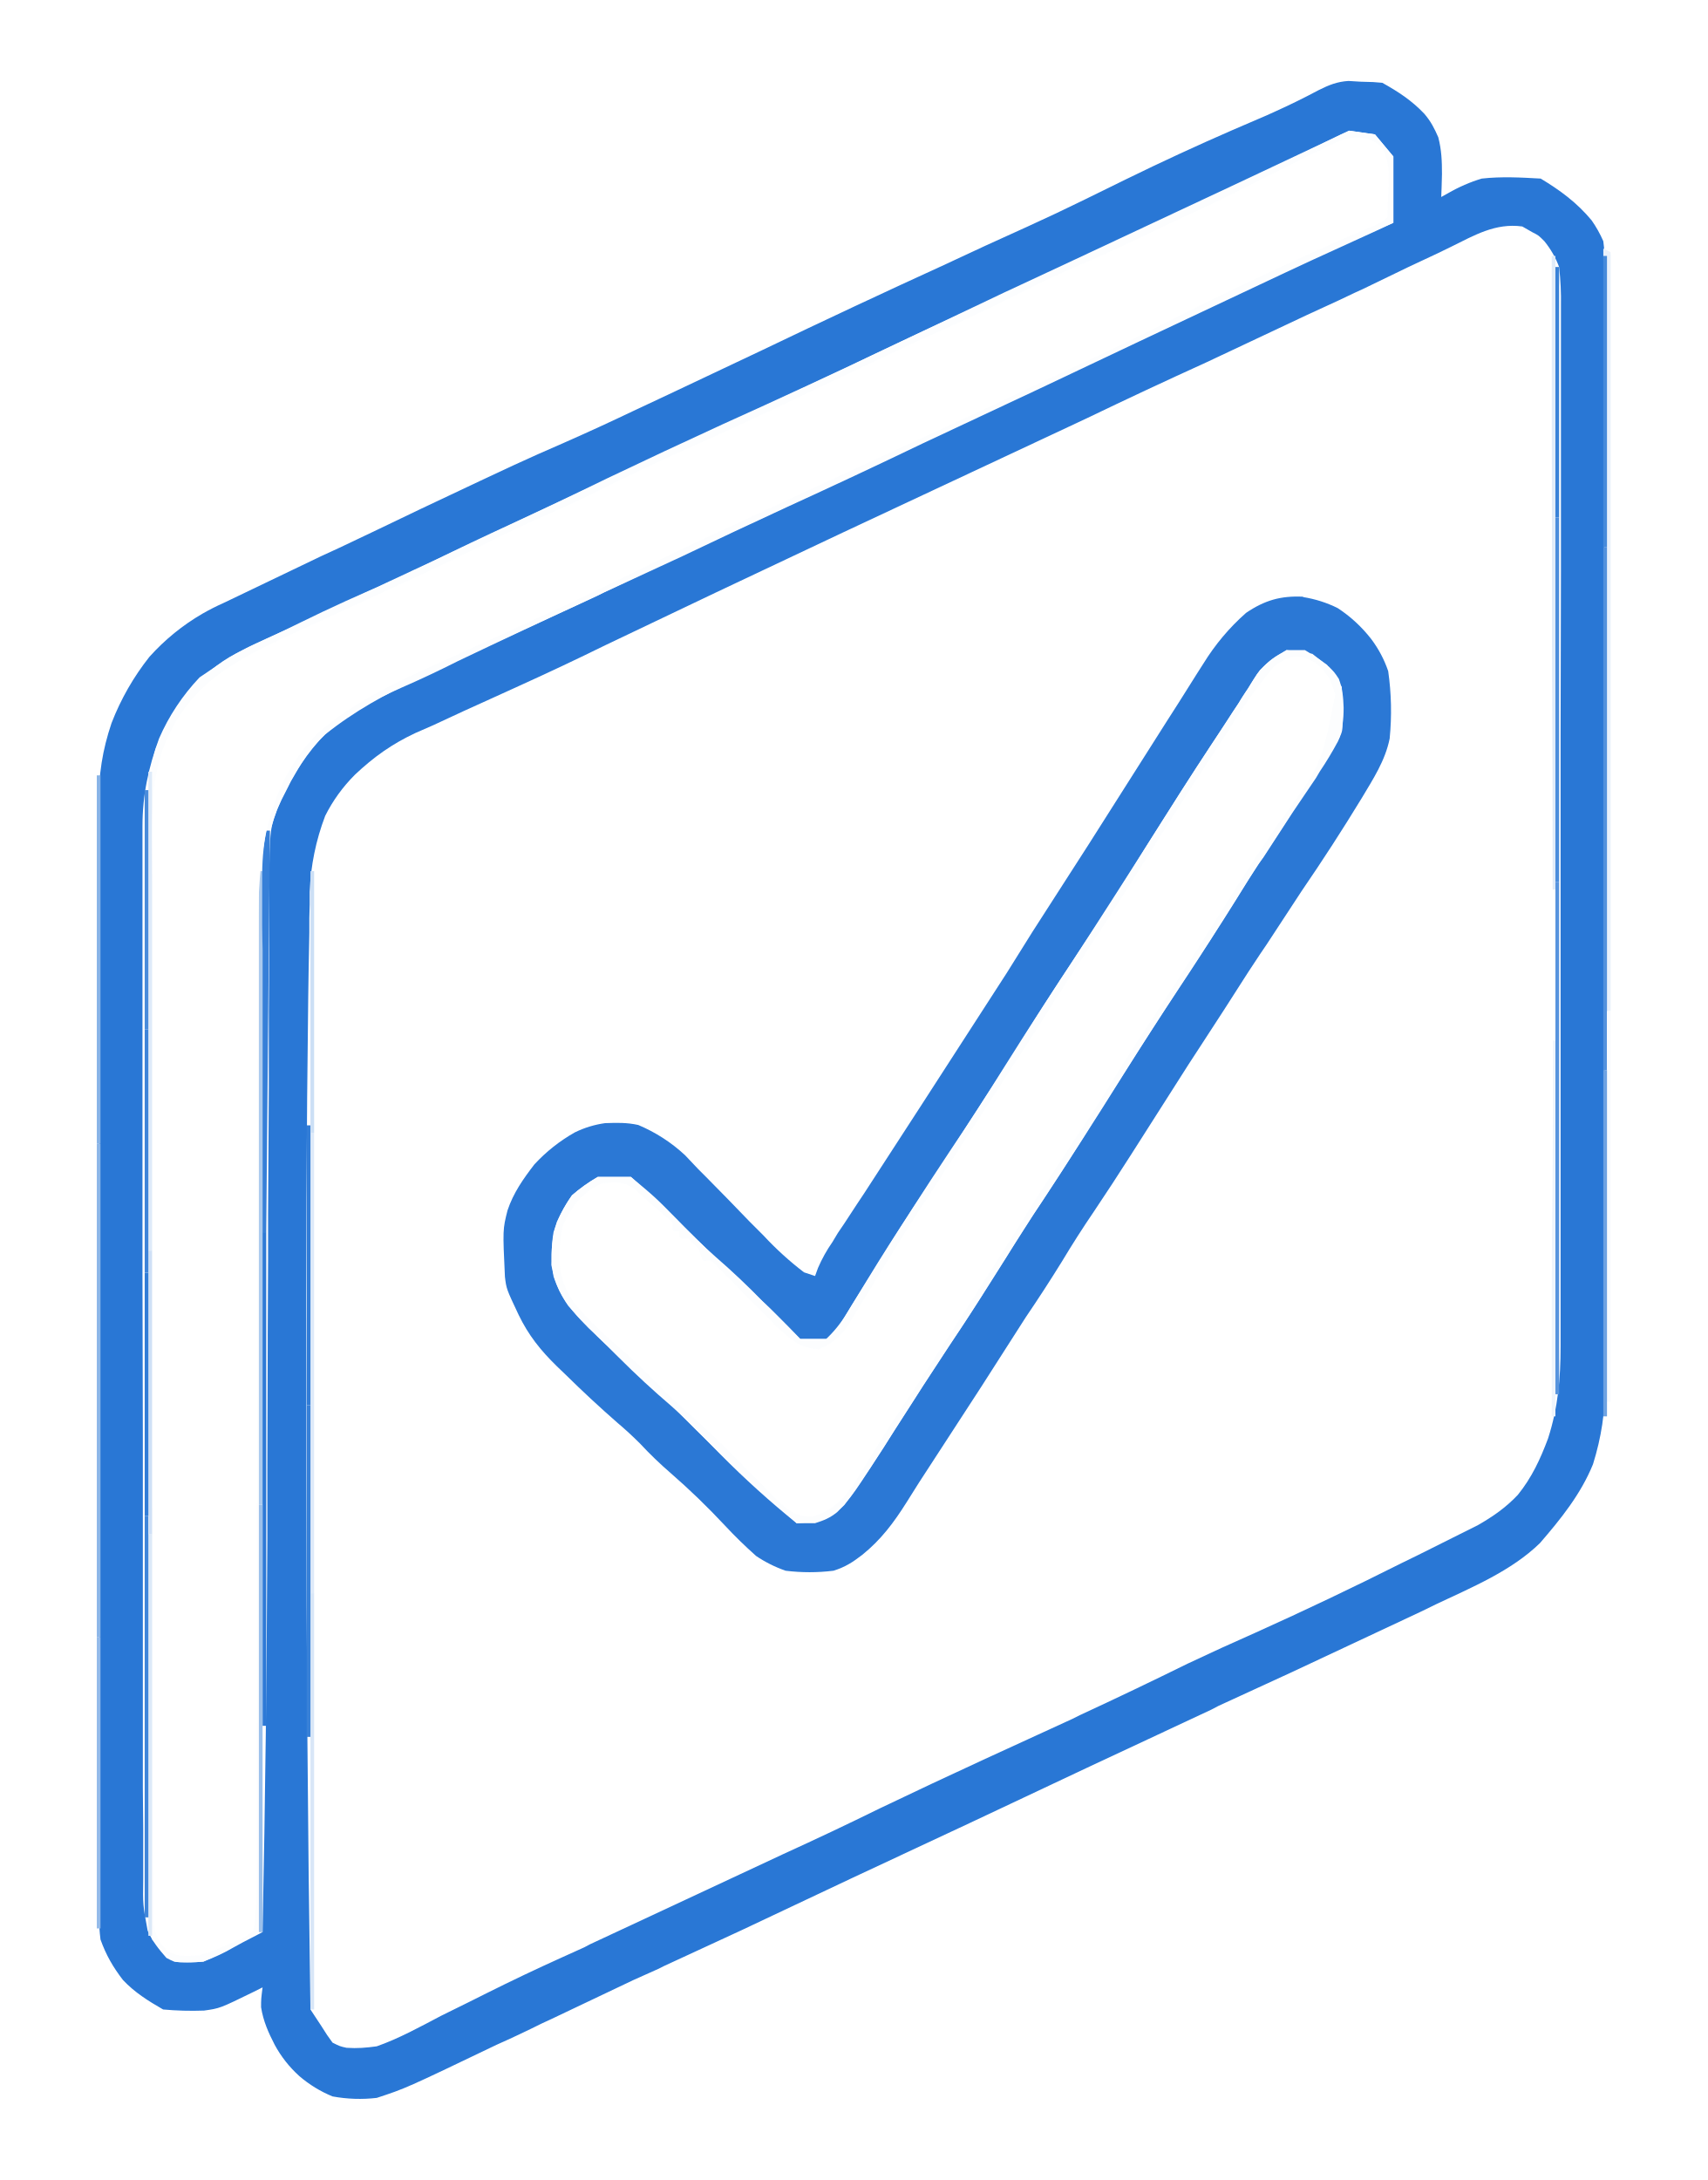
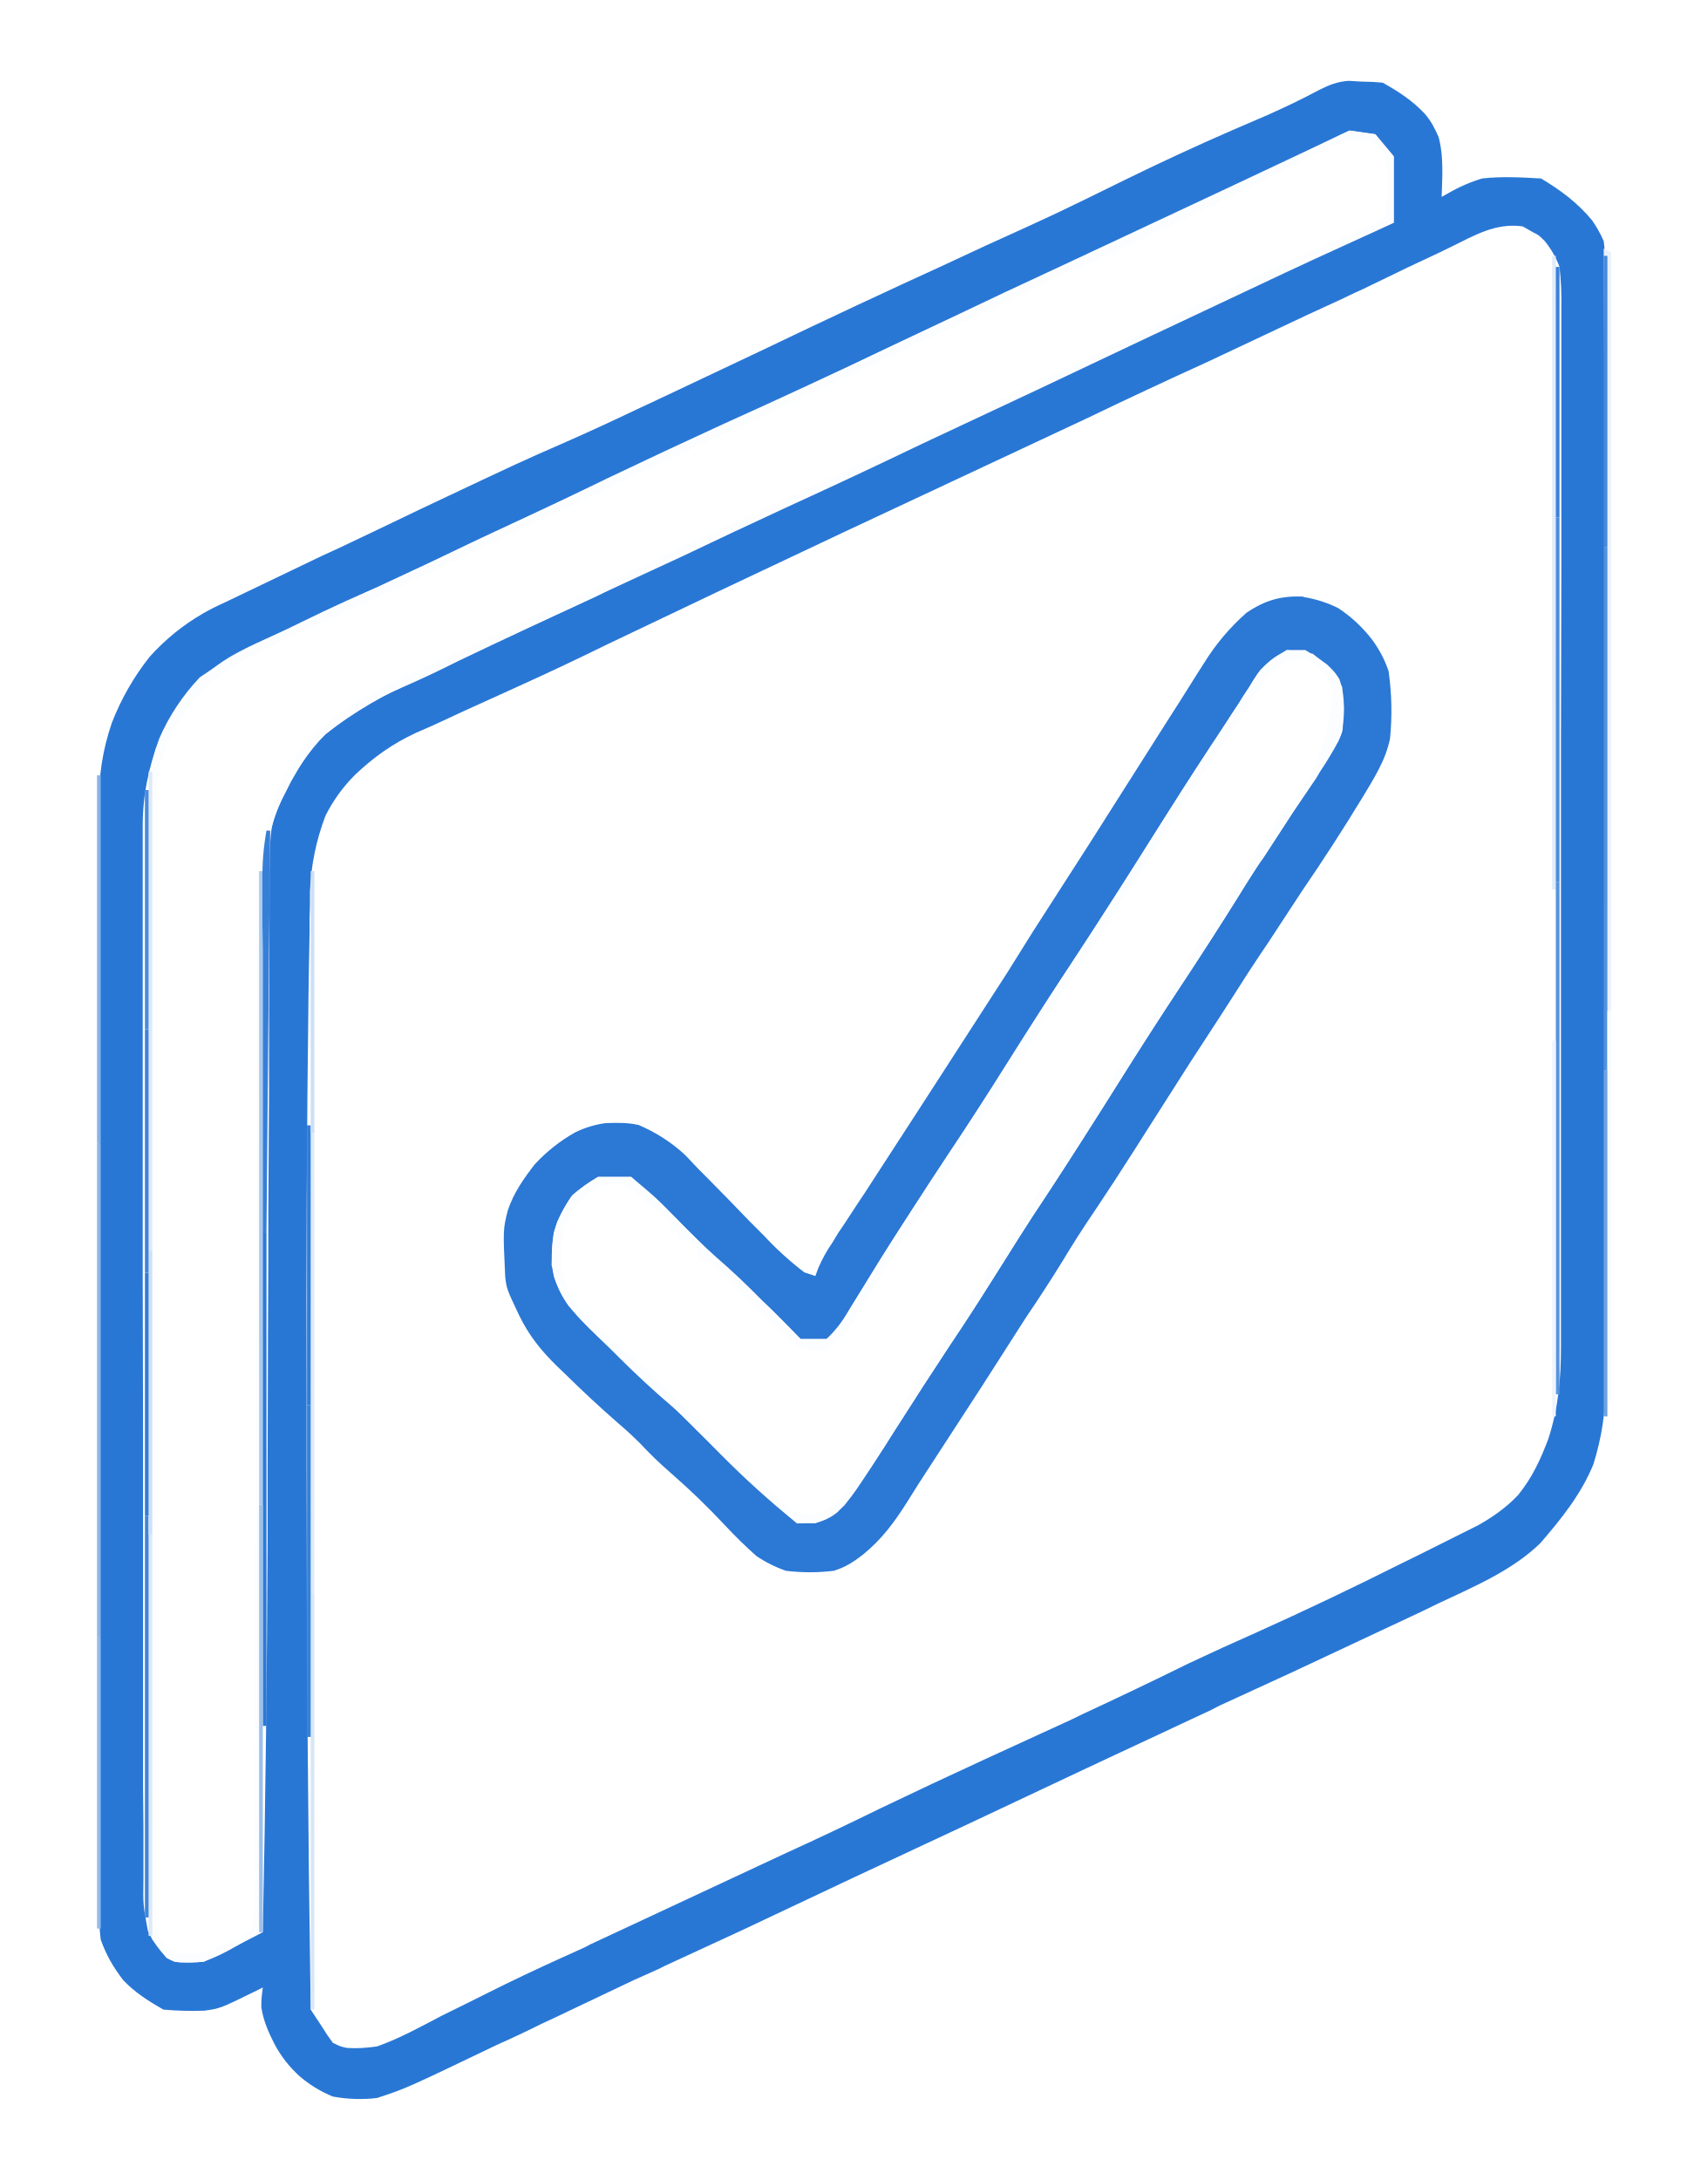
- <svg xmlns="http://www.w3.org/2000/svg" data-slopcamera-line-weight="1.5" width="499" height="637" viewBox="21.963 22.525 455.073 591.763">
+ <svg xmlns="http://www.w3.org/2000/svg" data-slopcamera-line-weight="2.5" width="499" height="637" viewBox="25.701 22.56 447.426 591.693">
  <defs>
    <mask id="a" width="499" height="637" x="0" y="0" mask-type="luminance" maskContentUnits="userSpaceOnUse" maskUnits="userSpaceOnUse">
      <path d="M0 0h499v637H0z" />
      <path d="M0 0h499v637H0zm363.5 52.7q-6 3-12.3 5.7l-5 2.3-2.6 1.1c-17.3 7.8-17.3 7.8-34.4 16.1q-21.5 10.8-43.5 20.6l-17.8 8.3-2.2 1-4.3 2.1-2.2 1-2.2 1q-14.7 7-29.6 13.6-12.6 5.5-24.8 11.7-13.1 6.5-26.6 12.6l-5 2.3-3.6 1.7-22.4 10.5-2.4 1-9.3 4.5q-12.5 6-25.1 11.6c-8 3.5-15.4 7-22.2 12.6l-1.4 1.1c-3.7 3-6.5 6-9.2 10l-1.1 1.7q-6.5 9.7-9.3 21c-1.3 6-1.3 12-1.3 18.1v123.8l-.1 45.1v94.6l-.1 11.3v14.1c0 4.9 0 9.4 1.4 14.1q1.9 5.2 4.8 9.7 3.8 4.4 8.4 7.9c2.3 1.1 4.2 1.6 6.7 2q5.2.4 10.2-.5 7.2-2.4 14-6l-.4 3.3c0 2.8.5 4.9 1.4 7.6 2 4.3 4 8 7.2 11.6q4.3 4.1 9.7 7c4.5.7 8.6 1 13.1.5 8.8-3 17.3-7.4 25.7-11.4l9-4.2 4.6-2.2 22-10.4 2-.9 19.5-9 6.7-3.1 1.7-.8 34.4-16.2q16.5-7.9 32.8-15.4l27.5-12.8 21-9.8 1.6-.7 3.3-1.6q19.5-9 38.8-18.2l25.7-12.2 2-.9 8.6-4q8.2-3.6 16-7.8l1.6-.8q8-4.4 14.2-11.1 7-7.9 11.2-17.6 2.4-6.9 4.1-13.9l.5-1.8q.8-3.8.6-7.6V207.3L455 91l-2.8-4.8-1.7-2.8c-1.8-2.8-3.5-4.7-6.1-6.9l-2.3-2c-2-1.5-3.7-2.6-6.1-3.5q-3.7-.5-7.6-.4h-2.1c-3.5 0-6.5.3-9.8 1.5q-3.8 1.7-7.5 3.9l.1-2.6c.3-7.5.3-7.5-1.2-14.8-1.3-2.9-3-5-5.2-7.4q-3-2.8-6.3-5.1-4.5-1.6-9-1.9c-9 .3-16.1 4.5-23.9 8.5" />
      <path d="m428 83.8 3 .2 2.9 1.8 1.6 1c1.6 1.3 2.4 2.5 3.5 4.2l.4 65.5.2 30.5.1 26.6.1 14q.3 37.6.2 75.2v6.1l-.1 40-.1 17.6v24c0 17.7 0 17.7-1.9 23.4q-3 7.8-8.3 14.4c-6 6.3-13.7 10.2-21.3 14q-14 7-28 13.3l-17 8-25.8 12.1q-12 5.4-23.6 11.1-14.2 6.9-28.8 13.4-20 9-39.6 18.7-12.3 6-24.9 11.7-12.4 5.6-24.7 11.5l-13 6.2-2.7 1.3-24 11.2q-8.4 3.7-16.4 7.8l-5.5 2.8-5.1 2.6q-4.5 2.3-9.2 4-5 .6-10 0c-2.7-2.6-5-4.9-7-8l-.2-120.3V340l-.1-29v-45.6c-.1-6.8.3-12.8 2.5-19.3q1.4-3.6 3.5-6.7l1.4-2c3.3-4 6.6-7.8 10.9-10.7l6.9-3.6 2.7-1.4q14.6-7.2 29.5-13.8 14.5-6.5 28.7-13.4 14.7-7.2 29.6-14l26.1-12.4q12.7-6.1 25.6-12l34.9-16.5q18.7-9 37.7-17.7L370 109l32.6-15.2 1.7-.9 7.9-3.6 5.4-2.5 2.4-1.1 2-1c2.2-.8 3.8-1 6-1m-68 102.8q-6.1 3.5-10.7 9c-4.4 5.7-8 12-11.7 18.1l-6.2 10-1.2 2-14 21.8-2 3.2-1 1.7L303 268c-28.6 45-28.6 45-40.2 62.2l-11.5 18q-6 9.5-12.3 18.8v2c-3.7-2-6.7-4.4-9.9-7.2l-1.5-1.4q-5.7-5.4-11.2-11.1l-3-3.1-6.1-6.2c-5.8-6-5.8-6-12.6-10.7-2.3-1-4.3-1.4-6.8-1.9q-5.9-.2-11.6 1.4-6.7 3.1-12.1 8.3-4.3 4.5-7.3 9.8c-1.7 4.3-2.3 8.2-2.5 12.7 0 5 0 10 1.4 14.9q2.2 5.9 5.9 10.8 2.7 3.2 5.7 6l5.9 6q9.6 10 20 19.2l6.2 6q5 4.9 10.3 9.5 2.6 2.4 5.1 5l1.6 1.6 3 3.2q2.8 3 6.2 5.2c2.9 1.3 5.4 2 8.5 2.5 4.3 0 8.2 0 12.4-1.3q4.6-2.4 8.3-6c4.9-5.4 8.8-11 12.5-17.3l4.9-8 1-1.5q4.4-7.3 9.3-14.3 4.4-6.6 8.5-13.2l9.2-14q7.3-11 14.2-22.3 4.1-6.6 8.5-13.1 5-7.3 9.6-14.8 6.6-10.8 13.7-21.4l1.1-1.7 4.5-6.8 13-20 6.4-10q4.2-6.1 8.2-12.4l3-4.7c6.8-10 6.8-10 12-21q1-5.4 1-10.9v-2q0-4-1.1-7.7-2.4-6-6.4-11.1c-3.3-3.4-6.6-6.3-10.9-8.4-6-1.1-11.6-1.6-17.2.9" />
      <path fill="#f9f9f9" d="m383.8 44.5 3.3.2 3.4.1 2.5.2c4.3 2.4 8 4.8 11.4 8.4 1.8 2.1 2.7 3.9 3.8 6.4.9 3.5 1 6.5 1 10l-.1 3.6-.1 2.6 1.8-1q4.5-2.6 9.2-4c5.3-.6 10.7-.3 16 0 5.3 3.2 9.8 6.5 13.8 11.3q1.9 2.7 3.2 5.7c.3 2.5.3 2.5.3 5.5V228l.1 46.5v97.3l.1 11.7V398c0 7.9-1 14.6-3.3 22-3.3 8.1-8.7 14.8-14.4 21.4-7.8 7.6-18.5 12-28.2 16.6l-4.1 2-35.2 16.5-19.8 9.1-1.9 1-33.8 15.8q-31.7 15-63.5 29.8L219 546.5l-21 9.7-1.6.8-6.7 3-22.3 10.6-2.6 1.2q-6 3-12.3 5.8c-24.6 11.8-24.6 11.8-32.5 14.4q-6 .7-12-.4-4.9-2-9-5.5-4.1-3.7-6.7-8.5c-1.7-3.3-3.1-6.4-3.7-10.2 0-2.2 0-2.2.4-5.4l-2.6 1.3c-9 4.4-9 4.4-13.3 5q-5.6.2-11.1-.3c-4-2.3-7.7-4.6-10.9-8-2.7-3.5-4.6-6.8-6.1-11-.3-2.7-.3-2.7-.3-5.6V409.7l-.1-46.1v-96.8l-.1-11.6v-14.4c0-8 1-14.6 3.5-22q3.8-9.8 10.3-18 6.3-7 14.4-11.7 2.8-1.6 5.5-2.8l2.1-1 24.6-11.8 5-2.3 10.1-4.8 12.1-5.8c27.1-12.8 27.1-12.8 39-18q9.3-4.1 18.3-8.4l9.6-4.5 25.8-12.2q25-12 50.2-23.5l1.7-.8 8.6-4c19.2-8.7 19.2-8.7 38.1-18q14.3-7 29-13.4l9.3-4 2.2-1q6-2.7 11.8-5.8c2.8-1.4 5-2.3 8.1-2.5M384 58l-2.2 1q-21.9 10.8-44 21L310 93l-32.6 15.2q-15.2 7-30.5 14.4l-31 14.5q-21.3 9.8-42.5 19.8L154 166l-6.3 3-24 11.2-10.8 5.1-4.1 2-2 1-12.8 5.8c-11.6 5.2-11.6 5.2-22.1 12.3q-7 7.4-11 16.6c-2.9 8-4.5 15.3-4.5 23.8v121.7l.1 44v95.3l.1 11v13.8c-.1 7-.1 7 1.2 14 1.3 2.9 3 5 5.1 7.4 1.9 1 1.9 1 3.6 1.2q3.2.1 6.4-.2 4.4-1.6 8.5-4l2.2-1.2L89 547q1.1-53.4 1.3-107v-19l.1-34v-2l.1-20.5v-12.4l.2-34.1v-21l.1-15.9v-6.5c0-26.4 0-26.4 2-32q1.3-3 2.9-6l1-2c2.7-4.8 5.2-9 9.3-12.7 8-6.4 16.3-10.9 25.4-15.2l4.2-2L148 199l1.8-.9 15.2-7q14.6-6.7 29.3-13.8l39.9-18.6q17.4-8 34.6-16.3l24.6-11.7 32.2-15 4.6-2.2 16.1-7.6C379.8 90.1 379.8 90.1 396 83V65l-5-6zm27.7 31.5-3.7 1.8-7.9 3.7-12.4 6-2.2 1-4.2 2-8.7 4-27.4 12.9q-16.3 7.4-32.5 15.2l-28.4 13.3-37.8 17.7-34.3 16.2-30 14.3q-11.6 5.7-23.3 11l-8.8 4-6.4 2.9-8.4 3.9-4.8 2.1c-6.4 3-11.3 6.5-16.4 11.3q-5 5-8.1 11.2-3.8 10-4.2 20.6v3.4l-.1 3.7v4l-.2 10.7-.1 6.8q-.7 54.7-.5 109.5v18.6q0 73.3 1.1 146.7l2.9 4.4 1.6 2.5 1.5 2.1c2 1 2 1 3.8 1.4 2.9.2 5.3 0 8.2-.4 6-2.1 11.8-5.3 17.5-8.3l7.5-3.7 5-2.5q10-5 20.2-9.6l6.2-2.8 1.5-.8L200 540l30.4-14.2q13.2-6 26.2-12.4 14-6.7 28.1-13.2l24.2-11.1 2-1q14.7-6.8 29.3-14 9.1-4.3 18.4-8.4 20-9 39.7-18.9l4.5-2.2L416 438l3-1.5c4-2.3 7.5-4.7 10.8-8.2 3.8-4.7 6.1-9.7 8.2-15.3 2.7-8.4 3.4-16.2 3.4-25V222.9l.1-45.4v-71.9q.1-5.3-.5-10.6-1.4-3.8-4-7c-1.6-1.6-1.6-1.6-3.2-2.4L431 84c-7.3-1-13 2.4-19.3 5.5" />
      <path fill="#030303" d="m384 58 7 1 5 6v18l-4.7 2.2-17.5 8-7.3 3.4-39.7 18.7L300 128l-32 15q-18.3 8.8-36.7 17.2-14.3 6.6-28.3 13.3l-21.2 9.8-1.8.9-1.7.8q-18.3 8.4-36.3 17-7.5 3.8-15.3 7.2c-7.6 3.4-14.3 6.8-20.5 12.4-5.1 5.2-8.8 11-12 17.6q-4.6 10.8-5.5 22.5-.3 11.5-.2 23.2v10.5l-.1 18.3v26.4l-.2 42.9v57.2Q88 493.5 88 547l-7 4-2 1.2-6 2.8q-4 .4-8 0l-6-6-.3-121.7v-63.6l-.2-47.5v-49.4l-.1-11.6v-14.5c0-5.2 0-10 1.6-15 2.4-5.8 5-10.7 9-15.6 3.8-4 7.8-7.6 12.8-10.2l4-2 2.2-1 7-3.3 4.5-2.2q12-5.9 24.2-11 5.9-2.7 11.5-5.5 10.5-5.2 21-10 13.2-6.1 26.3-12.5 15.7-7.5 31.4-14.7 23.3-10.5 46.4-21.5l23.8-11.3 6.3-3 4.3-2 15-7 43.1-20.2z" />
      <path fill="#f7f7f7" d="M371.5 184.6q5 .8 9.4 3 5.2 3.4 9.1 8.4 3 4 4.6 8.7 1.3 9.1.4 18.3c-1.2 6-4.5 11-7.6 16.2q-7.8 12.8-16.3 25.2l-9.5 14.5-1.7 2.5-3.3 5-6.6 10.3-6.5 10-3 4.6-15.8 24.8q-4.9 7.7-10 15.3-4.5 6.6-8.7 13.6-4.7 7.6-9.8 15.1L284.1 399l-16.9 26-3.4 5.4c-3.4 5.4-6.9 10.1-12 14.2-2.6 2-4.6 3.3-7.8 4.3q-6.5.8-13 0-4.3-1.5-8-4-4.5-4-8.5-8.3-7-7.5-14.7-14.2-4.4-3.8-8.3-8-3-3-6.2-5.7-7.2-6.3-14-13l-2.4-2.3c-4.4-4.3-7.7-8.4-10.4-14-3.3-7-3.3-7-3.7-10.3-.6-12.8-.6-12.8.7-18 1.6-4.8 4.3-8.6 7.3-12.5q4.8-5.2 11-8.7 3.9-1.9 8.2-2.5c3.2-.1 5.8-.2 9 .5q7.1 3 12.7 8.2l3.5 3.7 2 2 6 6.1 6 6.2 3.8 3.8q5.1 5.5 11 10l3 1 .8-2.2q1.6-3.7 3.9-7l1.5-2.5 1.7-2.5 3.6-5.5 1.8-2.7 7.2-11.1 8.5-13.1 23-35.6 7-11.2c15.4-23.9 15.4-23.9 30.6-47.9l5.9-9.3 3.2-5 5.1-8.1 1.6-2.5q4.8-7.8 11.6-13.8c5-3.4 9.4-4.7 15.5-4.4M367 199c-4 2.3-4 2.3-7.2 5.4q-1.7 2.3-3.2 5-1.5 2-2.6 4l-1.5 2.2-5 7.7q-9.5 14.5-18.8 29.3-9 14.7-18.6 29-9 13.5-17.4 27.2L275 336.2c-16 24.1-16 24.1-31 48.8l-2 1h-7l-1.4-1.4-6.6-6.7-2.3-2.2q-6-6.2-12.7-12-5.3-4.7-10.2-9.9c-6.1-6.2-6.1-6.2-12.8-11.8h-9q-3.8 2.2-7 5-3.3 4.6-5 10-1 6 0 12c1 3 2.2 5.4 4 8q5.1 5.8 10.7 11l3 3q6.9 6.9 14.4 13.3c4.6 4 8.8 8.6 13.2 13q9.9 10 20.7 18.7 3.5-.2 7-1c2.6-1.2 4-2 6-4q7.3-10 13.8-20.6l5.3-8.3 1-1.6 8.1-12.4q6.3-9.2 12.1-18.7l11-17.2q7-10.5 13.6-21l1.8-2.9 8.7-13.7q10.1-15.9 20.5-31.7 7-10.5 13.7-21.5l8.4-12.9 10.5-16.2 1.3-2 3.2-5.3 1.3-2c.9-2.1.9-2.1.9-5v-3.2l-.1-3.3-.1-2.5q-1.8-3-4-6-3-2.2-6-4z" />
      <path fill="#040404" d="m367 199 7 1 2.9 2.3 1.6 1.2c1.5 1.5 1.5 1.5 2.7 3.3 1 2.7 1.2 4.9 1.3 7.8 0 3.3-.3 6-1.5 9.1q-2.3 4.3-5 8.3l-1 1.7-6.3 9.3-8 12.3-1.5 2-10.3 16.3q-5.3 8.5-10.9 16.9-7.9 11.9-15.4 23.9-10.8 17.3-22 34.3-5 7.4-9.6 15-7.5 12-15.4 23.9l-7.2 11-1.4 2.2-6.9 10.7c-11 17.2-11 17.2-15.1 21.5-2 1.6-3.5 2.2-6 3h-5l-8.5-7.7-2.9-2.5q-10.7-9.8-20.8-20-5.7-5.8-11.8-11-5.2-4.7-10.2-9.7l-2.2-2c-3.2-3.2-6-6.2-8-10.2-1.1-2.4-1.7-4.3-2.2-7 0-4 .2-7.7 1.5-11.7q1.7-3.8 4.1-7.2 3.2-2.8 7-5h9q10.4 9.4 20.3 19.3 6 6.3 12.7 11.9 6.7 6.2 13 12.8h7q3.2-3 5.5-6.8l1.4-2.3 1.5-2.4 3.3-5.2 1.6-2.6q9.8-15.9 20.1-31.4 7.8-11.6 15.2-23.5 8.8-14 17.8-27.6 13-20 25.8-40.3 8-12.8 16.5-25.4l4.5-7 1-1.6 2.8-4.4c1.7-2.2 3-3.3 5.2-4.8z" />
      <path fill="#191919" d="m453 90 2 1v206h-1z" />
      <path fill="#626262" d="M88 259h1v172h-1z" />
      <path fill="#232323" d="M439 92h1v172h-1z" />
      <path fill="#cacaca" d="M453 171h1v142h-1z" />
      <path fill="#c4c4c4" d="M440 262h1v139h-1z" />
      <path fill="#868686" d="M44 333h1v134h-1z" />
      <path fill="#f5f5f5" d="M89 357h1v134h-1z" />
      <path fill="#262626" d="M58 232h1v130h-1zm44 98h1v125h-1z" />
      <path fill="#747474" d="M88 431h1v116h-1z" />
      <path fill="#2d2d2d" d="M102 455h1v113h-1z" />
      <path fill="#eaeaea" d="M90 248h1l-1 109h-1v-76.5l-.1-6.8v-12.4q-.1-6.7 1.1-13.3" />
      <path fill="#292929" d="M58 439h1v109h-1z" />
      <path fill="#dedede" d="M57 434h1v109h-1z" />
      <path fill="#080808" d="M454 297h1v106h-1z" />
      <path fill="#131313" d="M439 305h1v102h-1z" />
      <path fill="#8c8c8c" d="M44 233h1v100h-1z" />
      <path fill="#d2d2d2" d="M440 163h1v99h-1z" />
      <path fill="#aaa" d="M453 313h1v94h-1z" />
      <path fill="#e8e8e8" d="M101 404h1v90h-1z" />
      <path fill="#7e7e7e" d="M44 467h1v79h-1z" />
      <path fill="#d7d7d7" d="M453 92h1v79h-1z" />
      <path fill="#383838" d="M58 362h1v77h-1z" />
      <path fill="#efefef" d="M101 328h1v76h-1z" />
      <path fill="#3b3b3b" d="M102 259h1v71h-1z" />
      <path fill="#e6e6e6" d="M440 95h1v68h-1z" />
      <path fill="#efefef" d="M57 368h1v66h-1z" />
      <path fill="#e1e1e1" d="M57 302h1v66h-1z" />
      <path fill="#d3d3d3" d="M57 237h1v65h-1z" />
    </mask>
  </defs>
-   <g fill="#2474d4" stroke="#2474d4" stroke-width="1.5" stroke-linejoin="round" vector-effect="non-scaling-stroke" mask="url(#a)">
+   <g fill="#2474d4" stroke="#2474d4" stroke-width="2.5" stroke-linejoin="round" vector-effect="non-scaling-stroke" mask="url(#a)">
    <path d="M395.3 44.7Q404 48.6 408 57c2.2 5.7 2.3 10.8 2 16.9l2.1-.8c8.9-3.4 16.6-5.6 25.9-2.2 6.9 3.4 11.7 8 15 15 2.2 7 2.3 13.4 2.3 20.6v286.8c-.1 22.4-8 37-23.4 52.7-5 4.2-11.2 6.8-17.1 9.6l-9.7 4.6q-16.9 8.5-34.2 16l-12.4 6q-9.7 4.8-19.5 9.3l-3.4 1.5-3.5 1.6q-29 13.4-57.8 27-15.4 7.5-31 14.5l-22.5 10.6Q210 552 199 557l-25 11.8q-16.4 7.9-33 15.5l-2.5 1.1-7 3.3-2.3 1c-7.2 3.3-14 5-21.9 2.6q-5.7-2.2-10.4-6.2v-2h-2q-7.2-8.8-7-20l-3 1.3c-10 4.4-16 6-26.2 2-7.5-4.6-12-9.7-14.8-18.3-.6-4.4-.5-8.7-.5-13V257.2c0-23.7 1-43 18-61 10.8-10 25.7-15.5 38.9-21.5l3.7-1.8 17-7.8 3-1.3 5-2.3q7.9-3.6 15.6-7.4 12-6 24.1-11.4 17.7-7.9 35-16.4 11.2-5.3 22.7-10.4 17.5-7.9 34.7-16.4 12.9-6.3 26-12.2 12-5.3 23.8-11.1Q342.2 61 374 47l3.7-1.7q8.6-3.2 17.6-.6m-20.2 18.2-2.6 1.3L365 68l-4.3 2.1-7.9 4q-7.5 3.7-15 7.1l-8 3.8q-10.3 5-20.9 9.5-7.8 3.4-15.4 7.3-13.2 6.6-26.7 12.5l-28 13.2q-18 8.7-36.5 16.9-11.3 5.1-22.5 10.7-6.8 3.4-14 6.5-8.2 3.6-16.3 7.7-10.3 5.1-20.7 9.9l-3.7 1.7-18.3 8.4-3.5 1.6-6.5 3c-16 7.3-29 14.2-35.5 31.6-2.5 7.2-3 13.6-3 21v4l.1 12.9v57.9l.1 46.7v59.4l.1 43.2v51.8l.1 12.3v9.9c.4 3.3 1.6 5.7 4 8.2 3.3 1.7 5.6 1.5 9.3 1.2 4-1.2 4-1.2 7.9-3l4-1.7c3.4-2 3.4-2 3.8-5.7q.6-8.1.4-16.2v-23.2l.1-17.8V446l.1-27.4v-2.5l.1-40.6v-41.7l.1-25.7v-27.8c0-21 .2-42.2 16-58.2 9.5-8.4 21.3-13.8 32.8-19l4.4-2L153 196l13-6 6.6-3 15.4-7.4q15.6-7.7 31.4-14.9l14.4-6.7 30.1-13.9q19.2-8.7 38.2-17.8l14.2-6.6q9.6-4.5 19-9.3Q361.8 97 389 85.3c3.3-1.3 3.3-1.3 6.1-3.3l.3-8.2.1-2.4c0-3.6-.3-6.1-2-9.4-6.3-5.3-12-2.4-18.3 1m28.2 32q-18.2 8.9-36.8 17c-12.2 5.6-12.2 5.6-24.2 11.5-16.4 8.3-33.2 15.6-49.8 23.2q-14.5 6.5-28.8 13.6-15.2 7.4-30.6 14.4-13.6 6.1-26.7 12.7-21 10.5-42.3 20.2l-3 1.4-15.6 7q-1.5.8-3.2 1.4l-6 2.7c-13.8 6.2-24 13-30.3 27-2.9 8.3-3.3 16-3.3 24.8V394l-.1 44.6v93.6l-.1 11V559c0 6.5.4 10.7 4.5 15.9 4.6 2.3 8 2.8 13 2q6.1-2.3 11.9-5.4l6.7-3.4q1.6-.7 3.3-1.7l12.4-6 2.3-1 23.9-11.1 29.5-13.9 35.5-16.6 29.7-14 29.4-13.6q13-6 26-12.4 23.2-11.1 46.5-21.5 14-6.3 27.8-13.3l2-1c7.4-3.8 14.6-7.5 21-13v-2h2l4-7.7 1-2.3c2.8-5.3 4.1-9.7 4.2-15.6v-3.5l.1-3.8v-4l.2-8.8.2-12.4q.6-45.9.3-91.8v-10.4q0-35-.2-69.9v-30.6l-.2-27.2V96.3c-.7-4-2-6.2-4.6-9.3-10.8-5.4-22 3-31.7 7.9" />
    <path d="M382 187c7.7 5.2 11.9 12 14 21 2 21.4-10.6 36.6-22 53.5l-8.4 12.9-1.4 2-2.7 4.3-8.1 12.5-18.3 28.4q-8.1 12.8-16.5 25.5-6.8 10.3-13.2 20.7l-18.7 29q-6 9-11.7 18.2l-9 14-2.3 3.6c-5.8 8.7-11.1 15-21.4 18-7.5 1.3-14.4-1.1-20.7-5.2L220 444v-2l-4-2-4.5-4.3-2.5-2.6-2.6-2.7-5.2-5.2-2.3-2.4c-1.8-1.9-1.8-1.9-3.9-2.8v-2l-4-2-5-4.9-3-2.9-3-3-5.8-6-2.7-2.8Q168 393 164 390c-8.3-9.8-10.6-18.3-10.3-31 1-11.7 6.5-19.1 15.2-26.7 6.8-5.1 13.7-6.4 22.1-5.3 7.5 2.2 12 6.7 17 12.6 2.4 2.9 5.1 5 8 7.4l3 3.5c2.7 3.3 5.7 5.8 9 8.5l5 5 3 3c4.6-1.5 6-5.5 8.5-9.5l3.2-5.2 1.7-2.7 7.2-11.4 1.4-2 9-13.6q8.6-13.1 17-26.6c11.3-18 11.3-18 16.8-26.2q7.4-11.2 14.4-22.5 13.2-21.3 27-42.4l1.5-2.5c7.3-11.2 7.3-11.2 13.4-14.7l2.6-1.5c7.4-4 15-2.8 22.3.8m-19 16q-6.8 8.1-12.2 17.1l-5.5 8.4Q337 241.2 329 254q-8.9 14.3-18.1 28.2-7.1 10.8-14 21.8L271 344l-5.5 8.4-1.3 2-8 12.9-2 3.3-4 6.5-1.8 3-1.6 2.6c-2 2.6-3.9 3.9-6.8 5.3-4-.2-6.1-1.6-9-4.2l-2-1.8-9.8-9.9-2.9-3-2.9-2.9c-2.1-2.4-2.1-2.4-4.4-2.2l-1-3-3-3h-2v-2h-2v-2q-2.9-2.7-6-5.2l-4.6-4.2c-3.3-2.2-5.5-2-9.4-1.6-5.6 2.4-9 6.7-11.3 12.3-1.4 7.7-1.6 13.7 2.7 20.5 4.4 5.9 9.9 10.5 15.4 15.2q5.4 4.9 10.3 10.2l6.7 6.1q6.4 5.8 12.4 11.8l2 2.1 8.6 8.7c3.5 3.4 5.6 5.1 10.6 5.1 6.9-2 10.3-6.6 13.8-12.5q7.2-12 15-23.4 17.1-26.1 33.6-52.6l9.3-14.2q5.6-8.2 10.8-16.8 5.6-9 11.5-17.8 9.3-14.2 18.3-28.6 6.9-11 14-21.6c12.5-16.9 12.5-16.9 16.3-36.5-1.3-4.5-2.4-6.5-6-9.4-5-2.6-7.8-1.9-12 1.4" />
  </g>
</svg>
